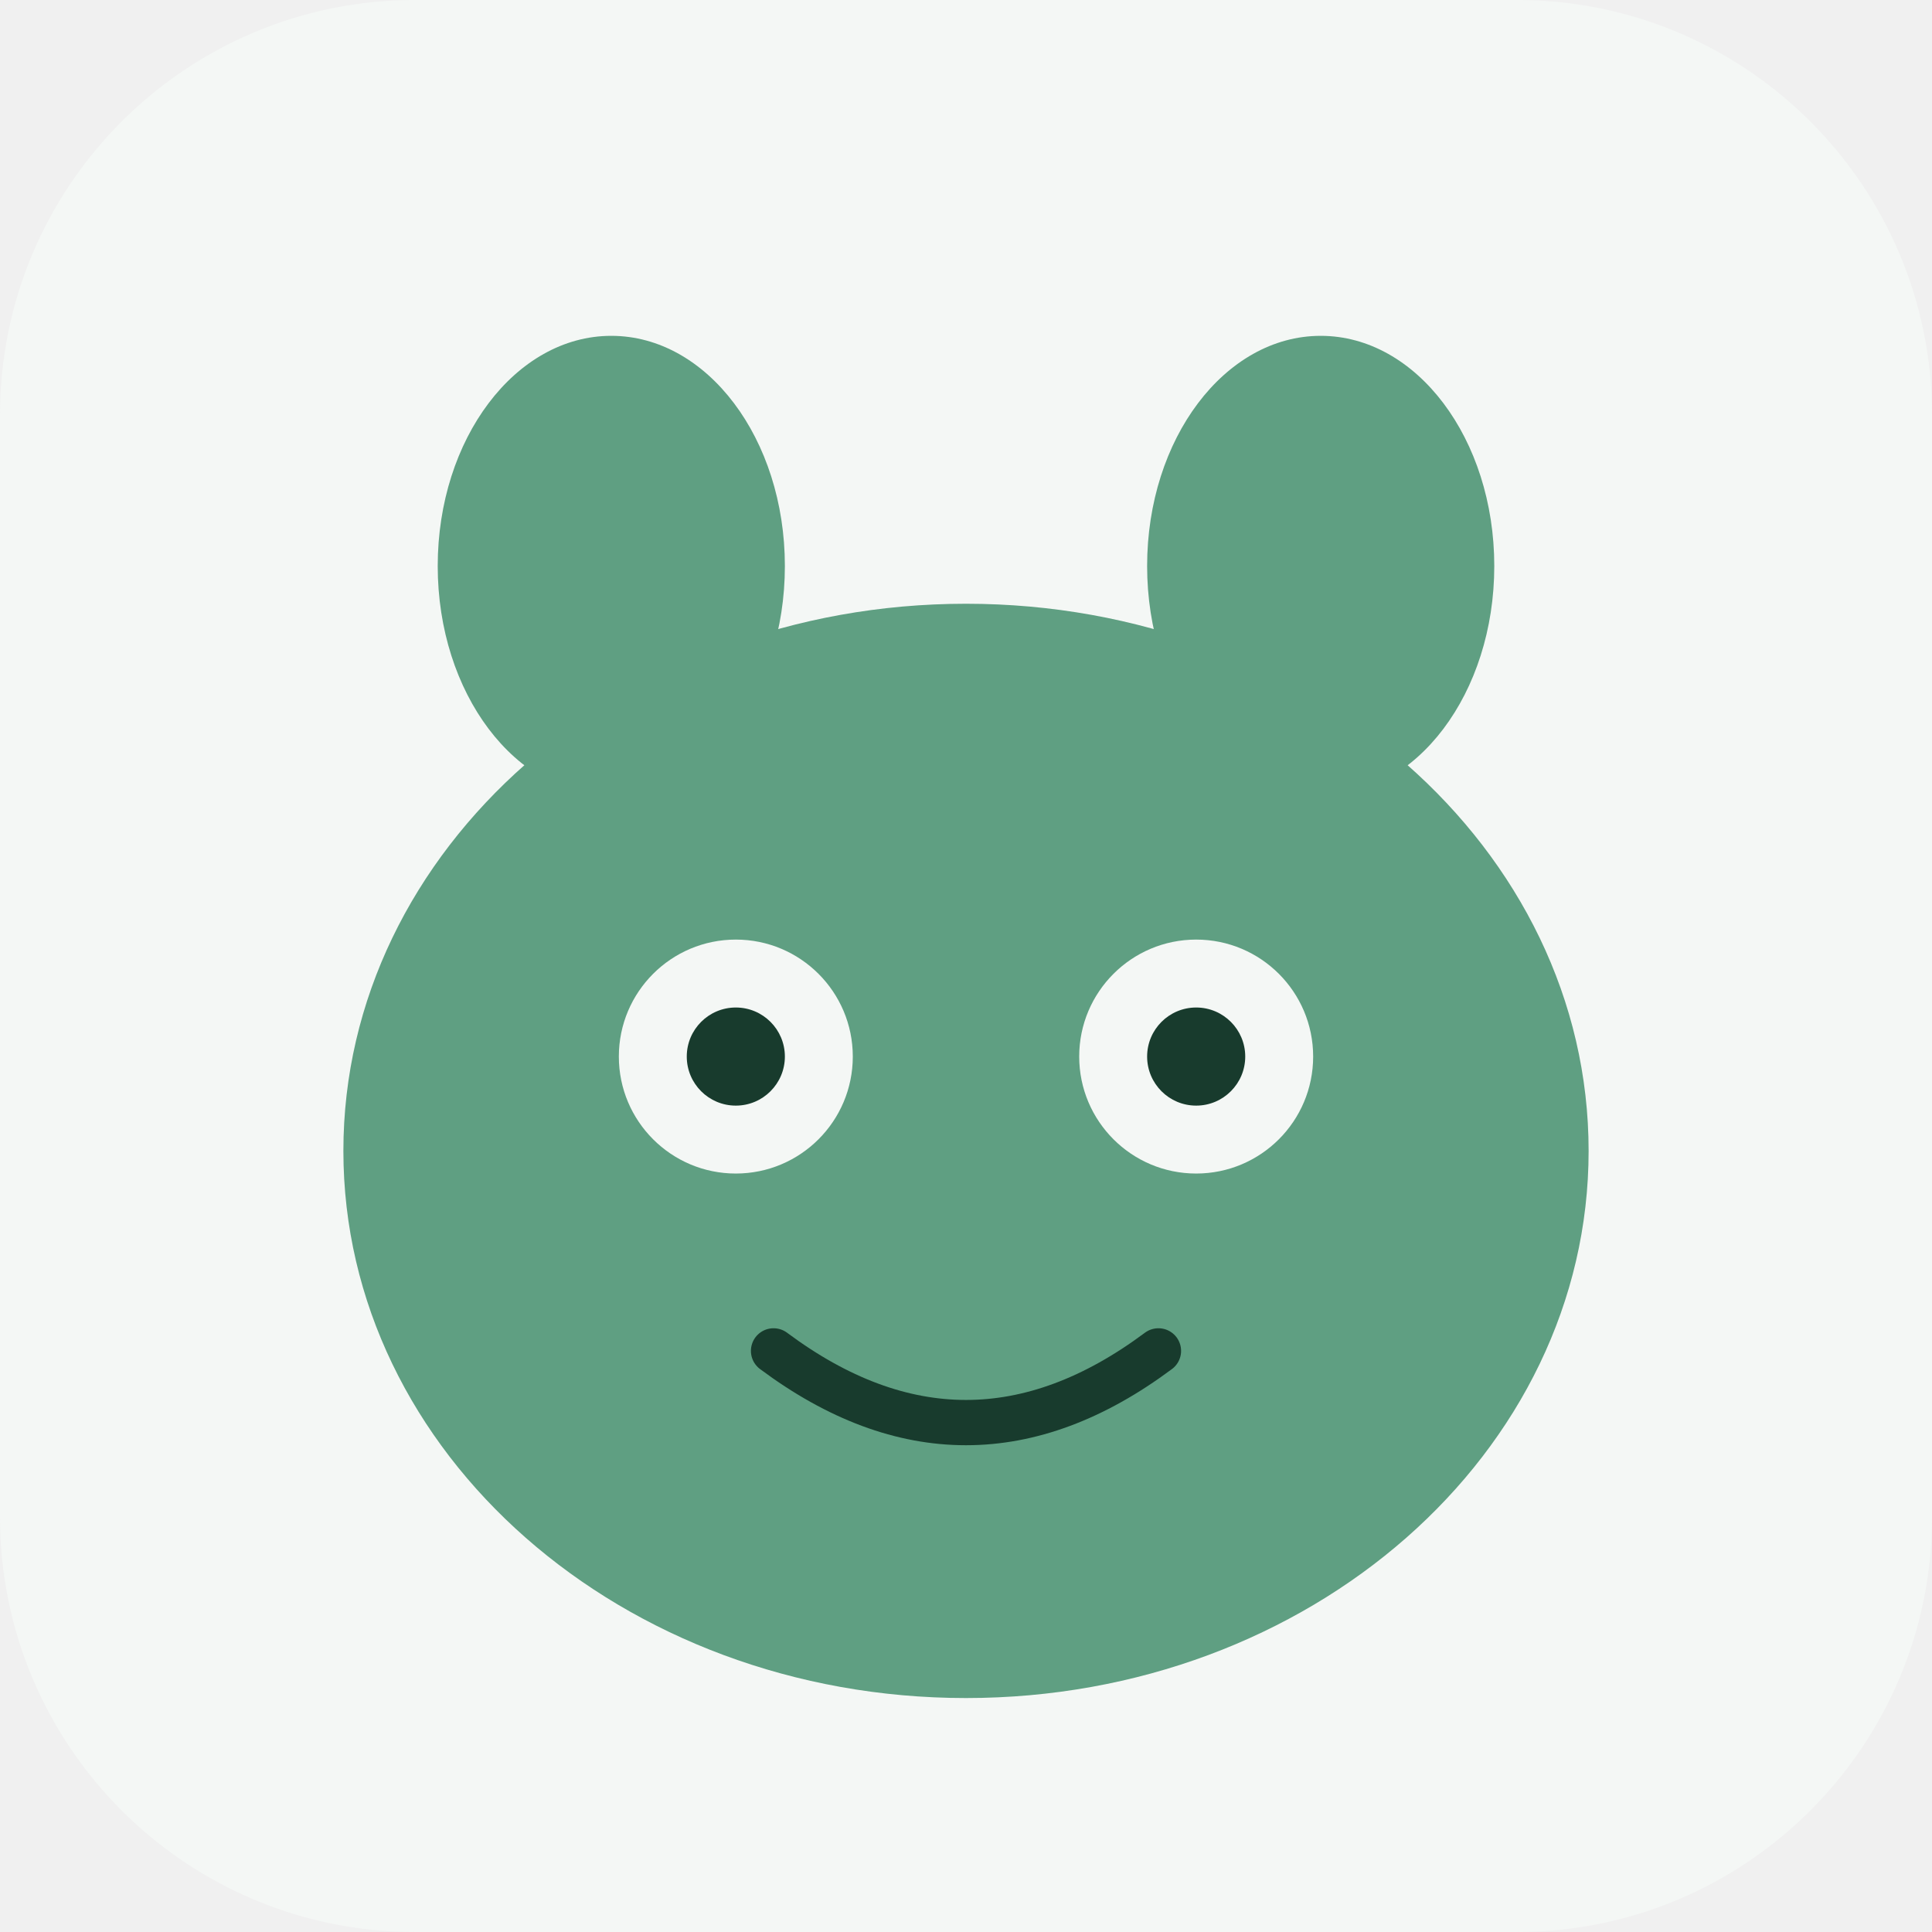
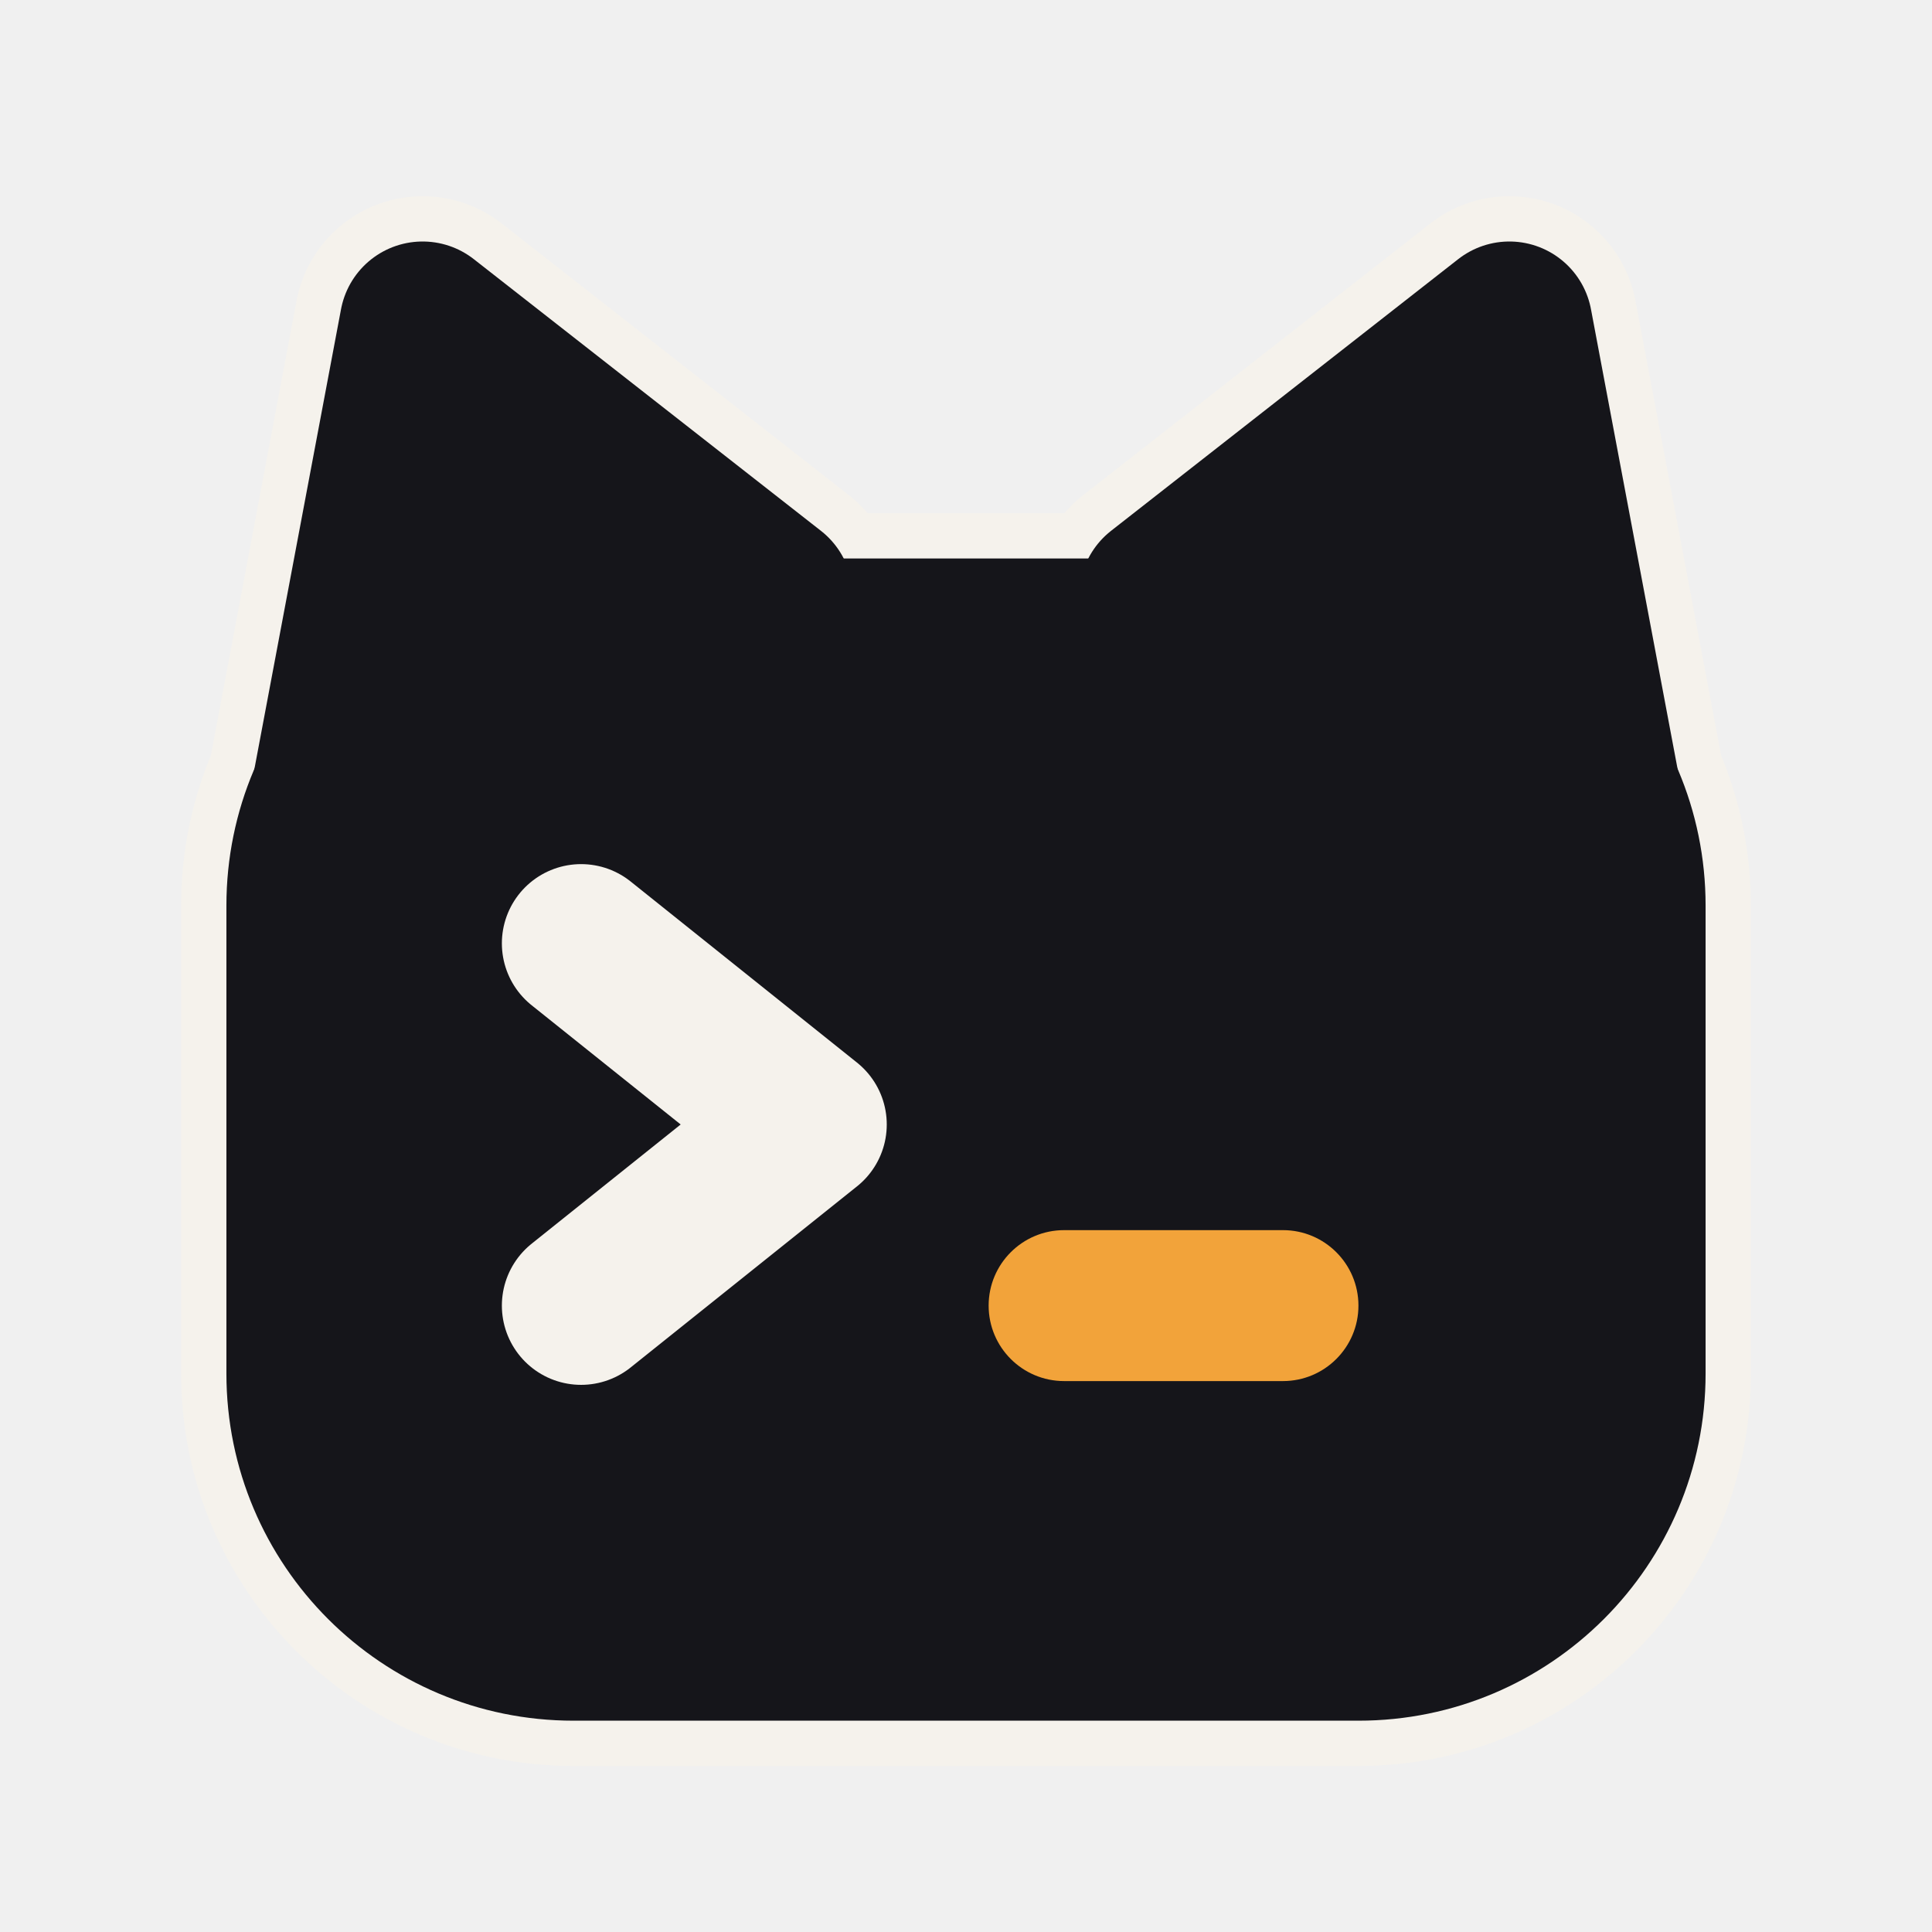
- <svg xmlns="http://www.w3.org/2000/svg" width="1024" height="1024" viewBox="0 0 1024 1024">
-   <rect width="1024" height="1024" rx="220" fill="#f4f7f5" />
-   <ellipse cx="324" cy="300" rx="92" ry="122" fill="#5f9f82" />
-   <ellipse cx="700" cy="300" rx="92" ry="122" fill="#5f9f82" />
-   <ellipse cx="512" cy="610" rx="330" ry="290" fill="#5f9f82" />
-   <circle cx="390" cy="560" r="62" fill="#f4f7f5" />
-   <circle cx="634" cy="560" r="62" fill="#f4f7f5" />
-   <circle cx="390" cy="560" r="26" fill="#183b2d" />
-   <circle cx="634" cy="560" r="26" fill="#183b2d" />
-   <path d="M410 716 Q512 792 614 716" stroke="#183b2d" stroke-width="24" stroke-linecap="round" fill="none" />
+ <svg xmlns="http://www.w3.org/2000/svg" viewBox="0 0 512 512" width="512" height="512">
+   <rect x="48" y="136" width="416" height="332" rx="104" fill="#F5F2EC" />
+   <polygon points="86,224 112,86 204,158" fill="#F5F2EC" stroke="#F5F2EC" stroke-width="68" stroke-linejoin="round" />
+   <polygon points="426,224 400,86 308,158" fill="#F5F2EC" stroke="#F5F2EC" stroke-width="68" stroke-linejoin="round" />
+   <defs>
+     <mask id="m" maskUnits="userSpaceOnUse" x="0" y="0" width="512" height="512">
+       <rect x="60" y="148" width="392" height="308" rx="92" fill="white" />
+       <polygon points="86,224 112,86 204,158" fill="white" stroke="white" stroke-width="44" stroke-linejoin="round" />
+       <polygon points="426,224 400,86 308,158" fill="white" stroke="white" stroke-width="44" stroke-linejoin="round" />
+       <polyline points="154,250 214,298 154,346" fill="none" stroke="black" stroke-width="42" stroke-linecap="round" stroke-linejoin="round" />
+     </mask>
+   </defs>
+   <rect width="512" height="512" fill="#15151A" mask="url(#m)" />
+   <rect x="262" y="326" width="98" height="40" rx="20" fill="#F2A33A" />
</svg>
